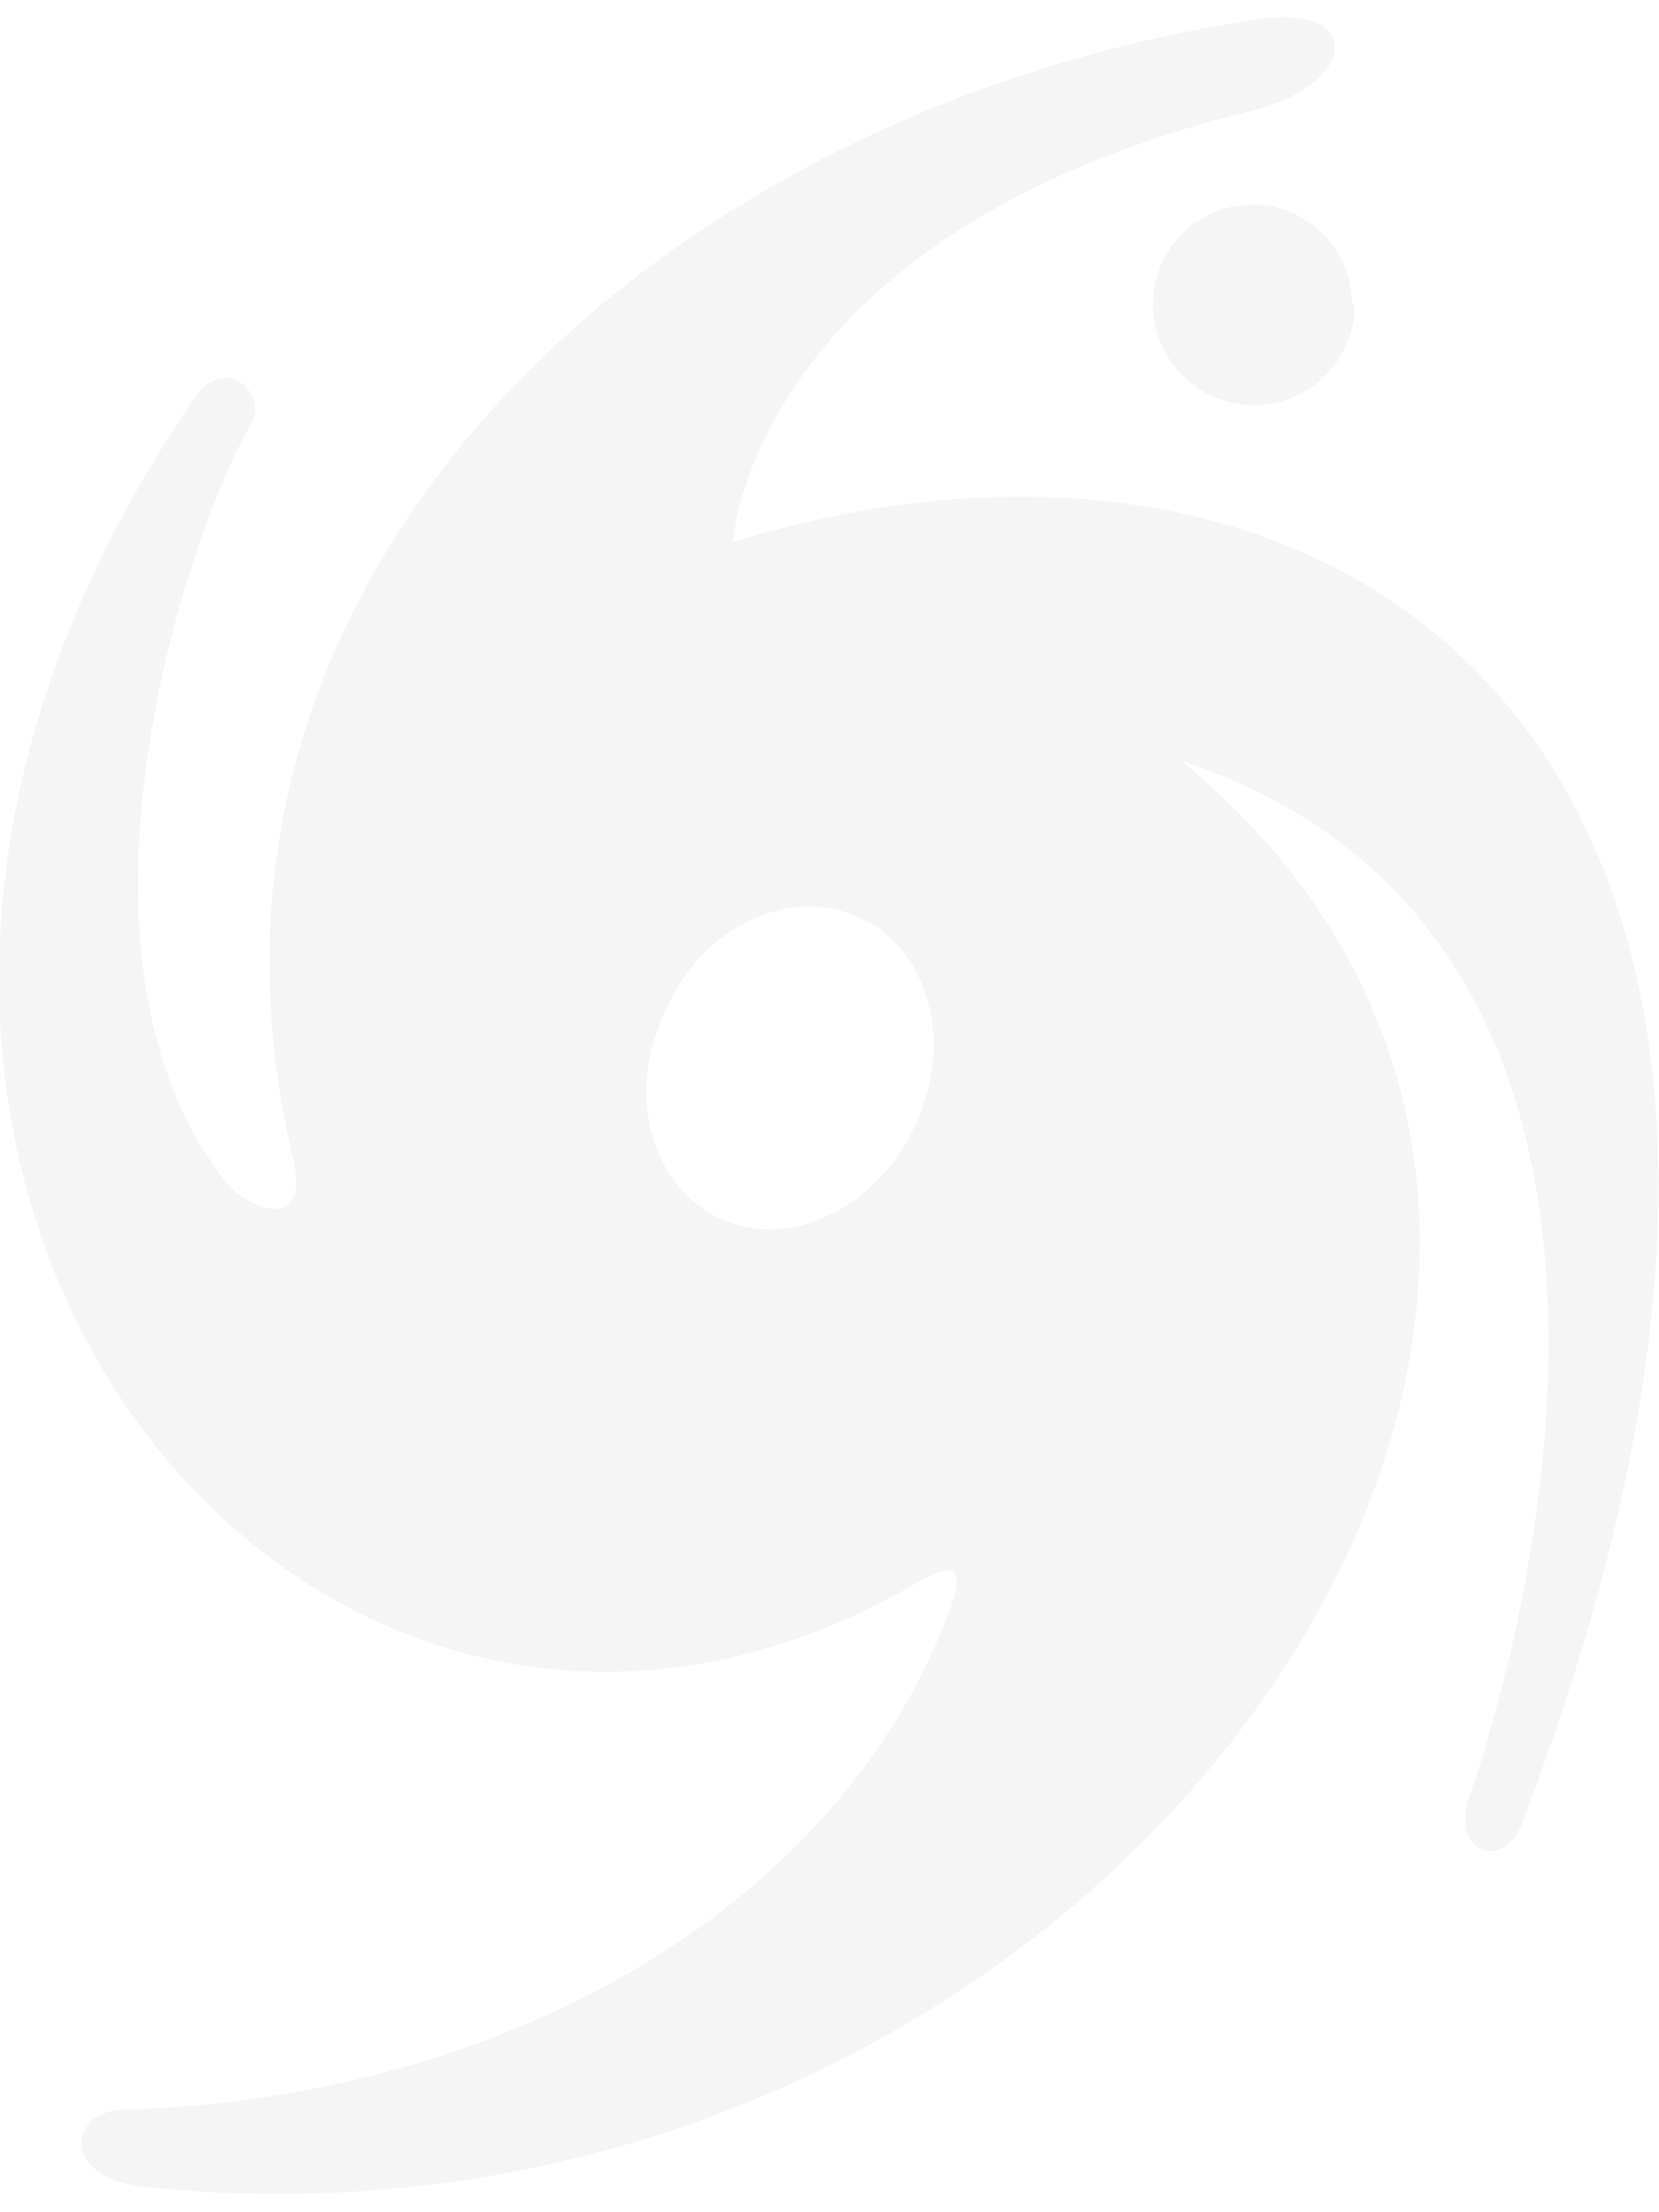
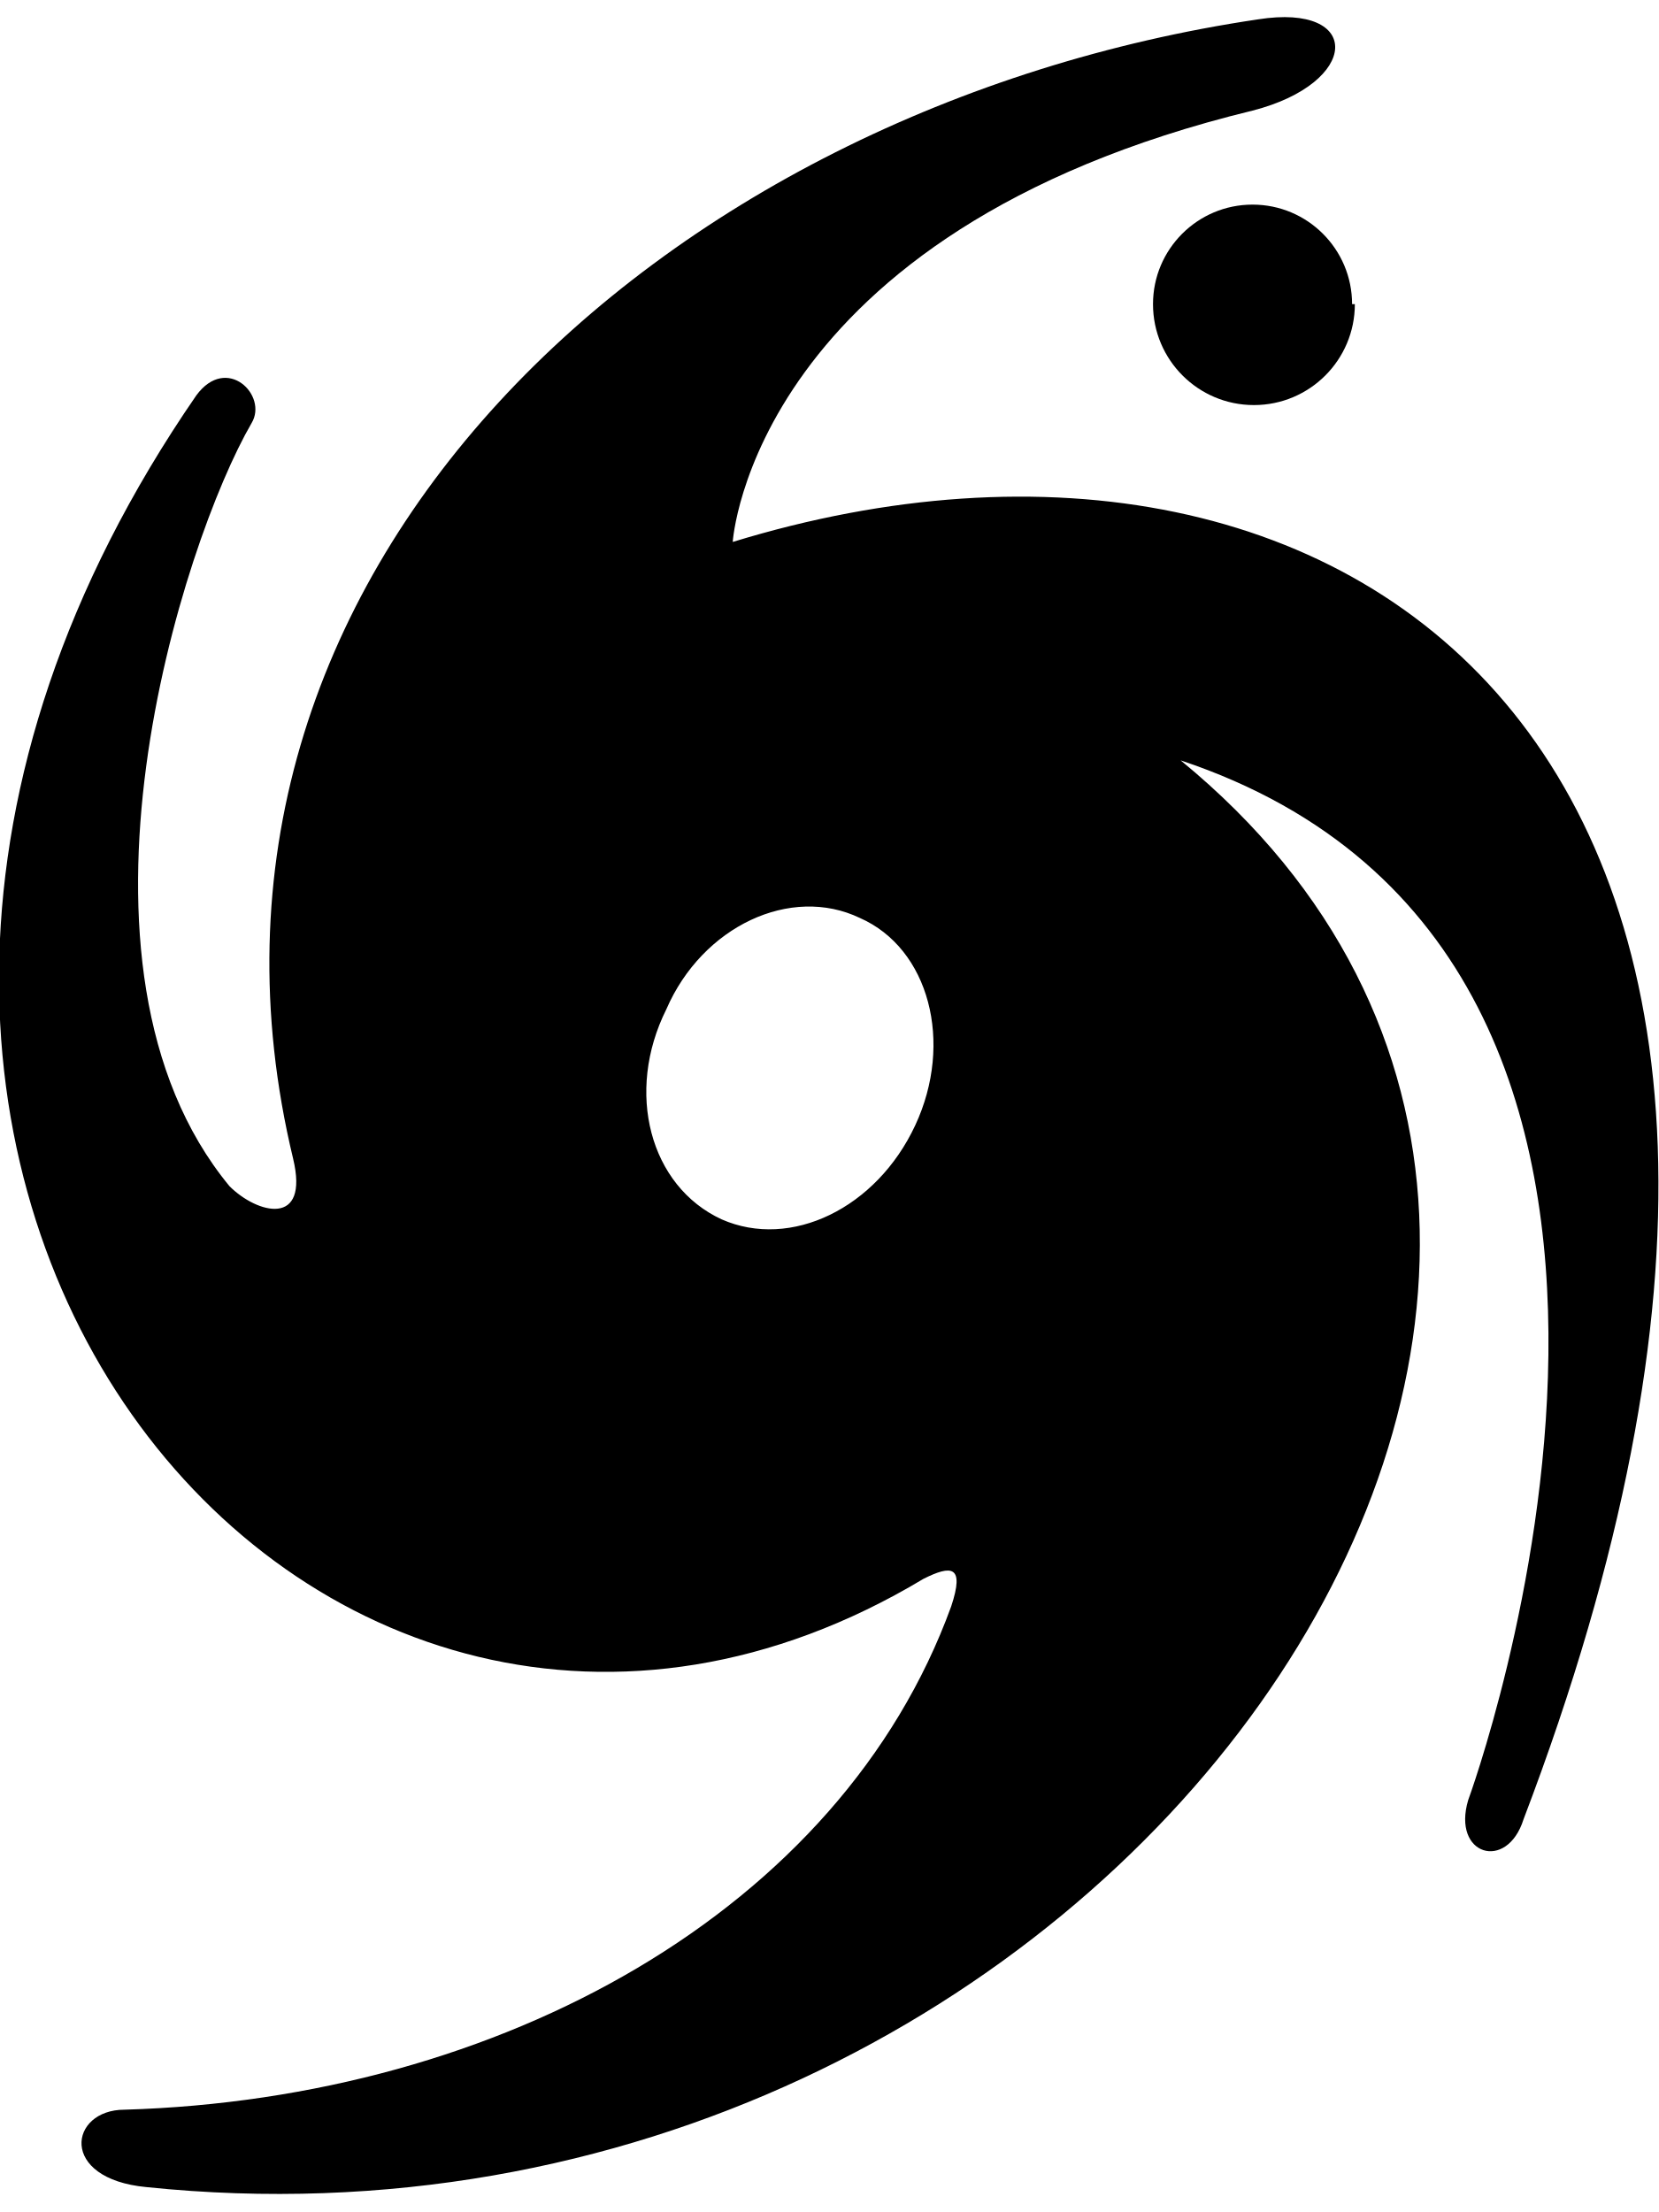
<svg xmlns="http://www.w3.org/2000/svg" viewBox="70 60 60 80">
-   <path fill="#f5f5f5" d="M119 71a3.6 3.6 0 1 1-7.3 0 3.6 3.6 0 0 1 7.2 0Z" />
-   <path fill="#f5f5f5" d="M96.5 79.6s.7-11.2 18.8-15.6c3.9-1 4-3.9.2-3.3-21.6 3.2-40 20-34.9 41.2.6 2.5-1.3 2-2.3 1-6.6-8-1.7-23.3.8-27.6.6-1-.9-2.5-2-1-19.3 28 4.3 56 26.3 42.8 1-.5 1.5-.5 1 1-4 11-16.3 17.8-29.9 18.2-2 0-2.4 2.5.8 2.8 34.8 3.6 60.1-33 37.4-51.6 21.6 7.2 10.4 37.6 10.4 37.6-.6 2 1.4 2.6 2 .7 14.6-38.3-6.1-53.1-28.6-46.2Zm6.6 21.1c-1.4 3-4.5 4.5-7 3.4-2.6-1.2-3.5-4.6-2-7.6 1.3-3 4.5-4.5 7-3.3 2.5 1.1 3.4 4.5 2 7.5Z" />
+   <path fill="currentColor" d="M119 71a3.6 3.6 0 1 1-7.3 0 3.6 3.6 0 0 1 7.2 0Z" />
+   <path fill="currentColor" d="M96.5 79.6s.7-11.2 18.8-15.6c3.9-1 4-3.9.2-3.3-21.6 3.2-40 20-34.9 41.2.6 2.5-1.3 2-2.3 1-6.6-8-1.7-23.3.8-27.6.6-1-.9-2.5-2-1-19.3 28 4.3 56 26.3 42.8 1-.5 1.5-.5 1 1-4 11-16.3 17.8-29.9 18.2-2 0-2.4 2.5.8 2.8 34.8 3.6 60.1-33 37.4-51.6 21.6 7.2 10.4 37.6 10.4 37.6-.6 2 1.4 2.6 2 .7 14.6-38.3-6.1-53.1-28.6-46.2Zm6.6 21.1c-1.4 3-4.5 4.5-7 3.4-2.6-1.2-3.5-4.6-2-7.6 1.3-3 4.5-4.5 7-3.3 2.5 1.1 3.4 4.5 2 7.5Z" />
</svg>
